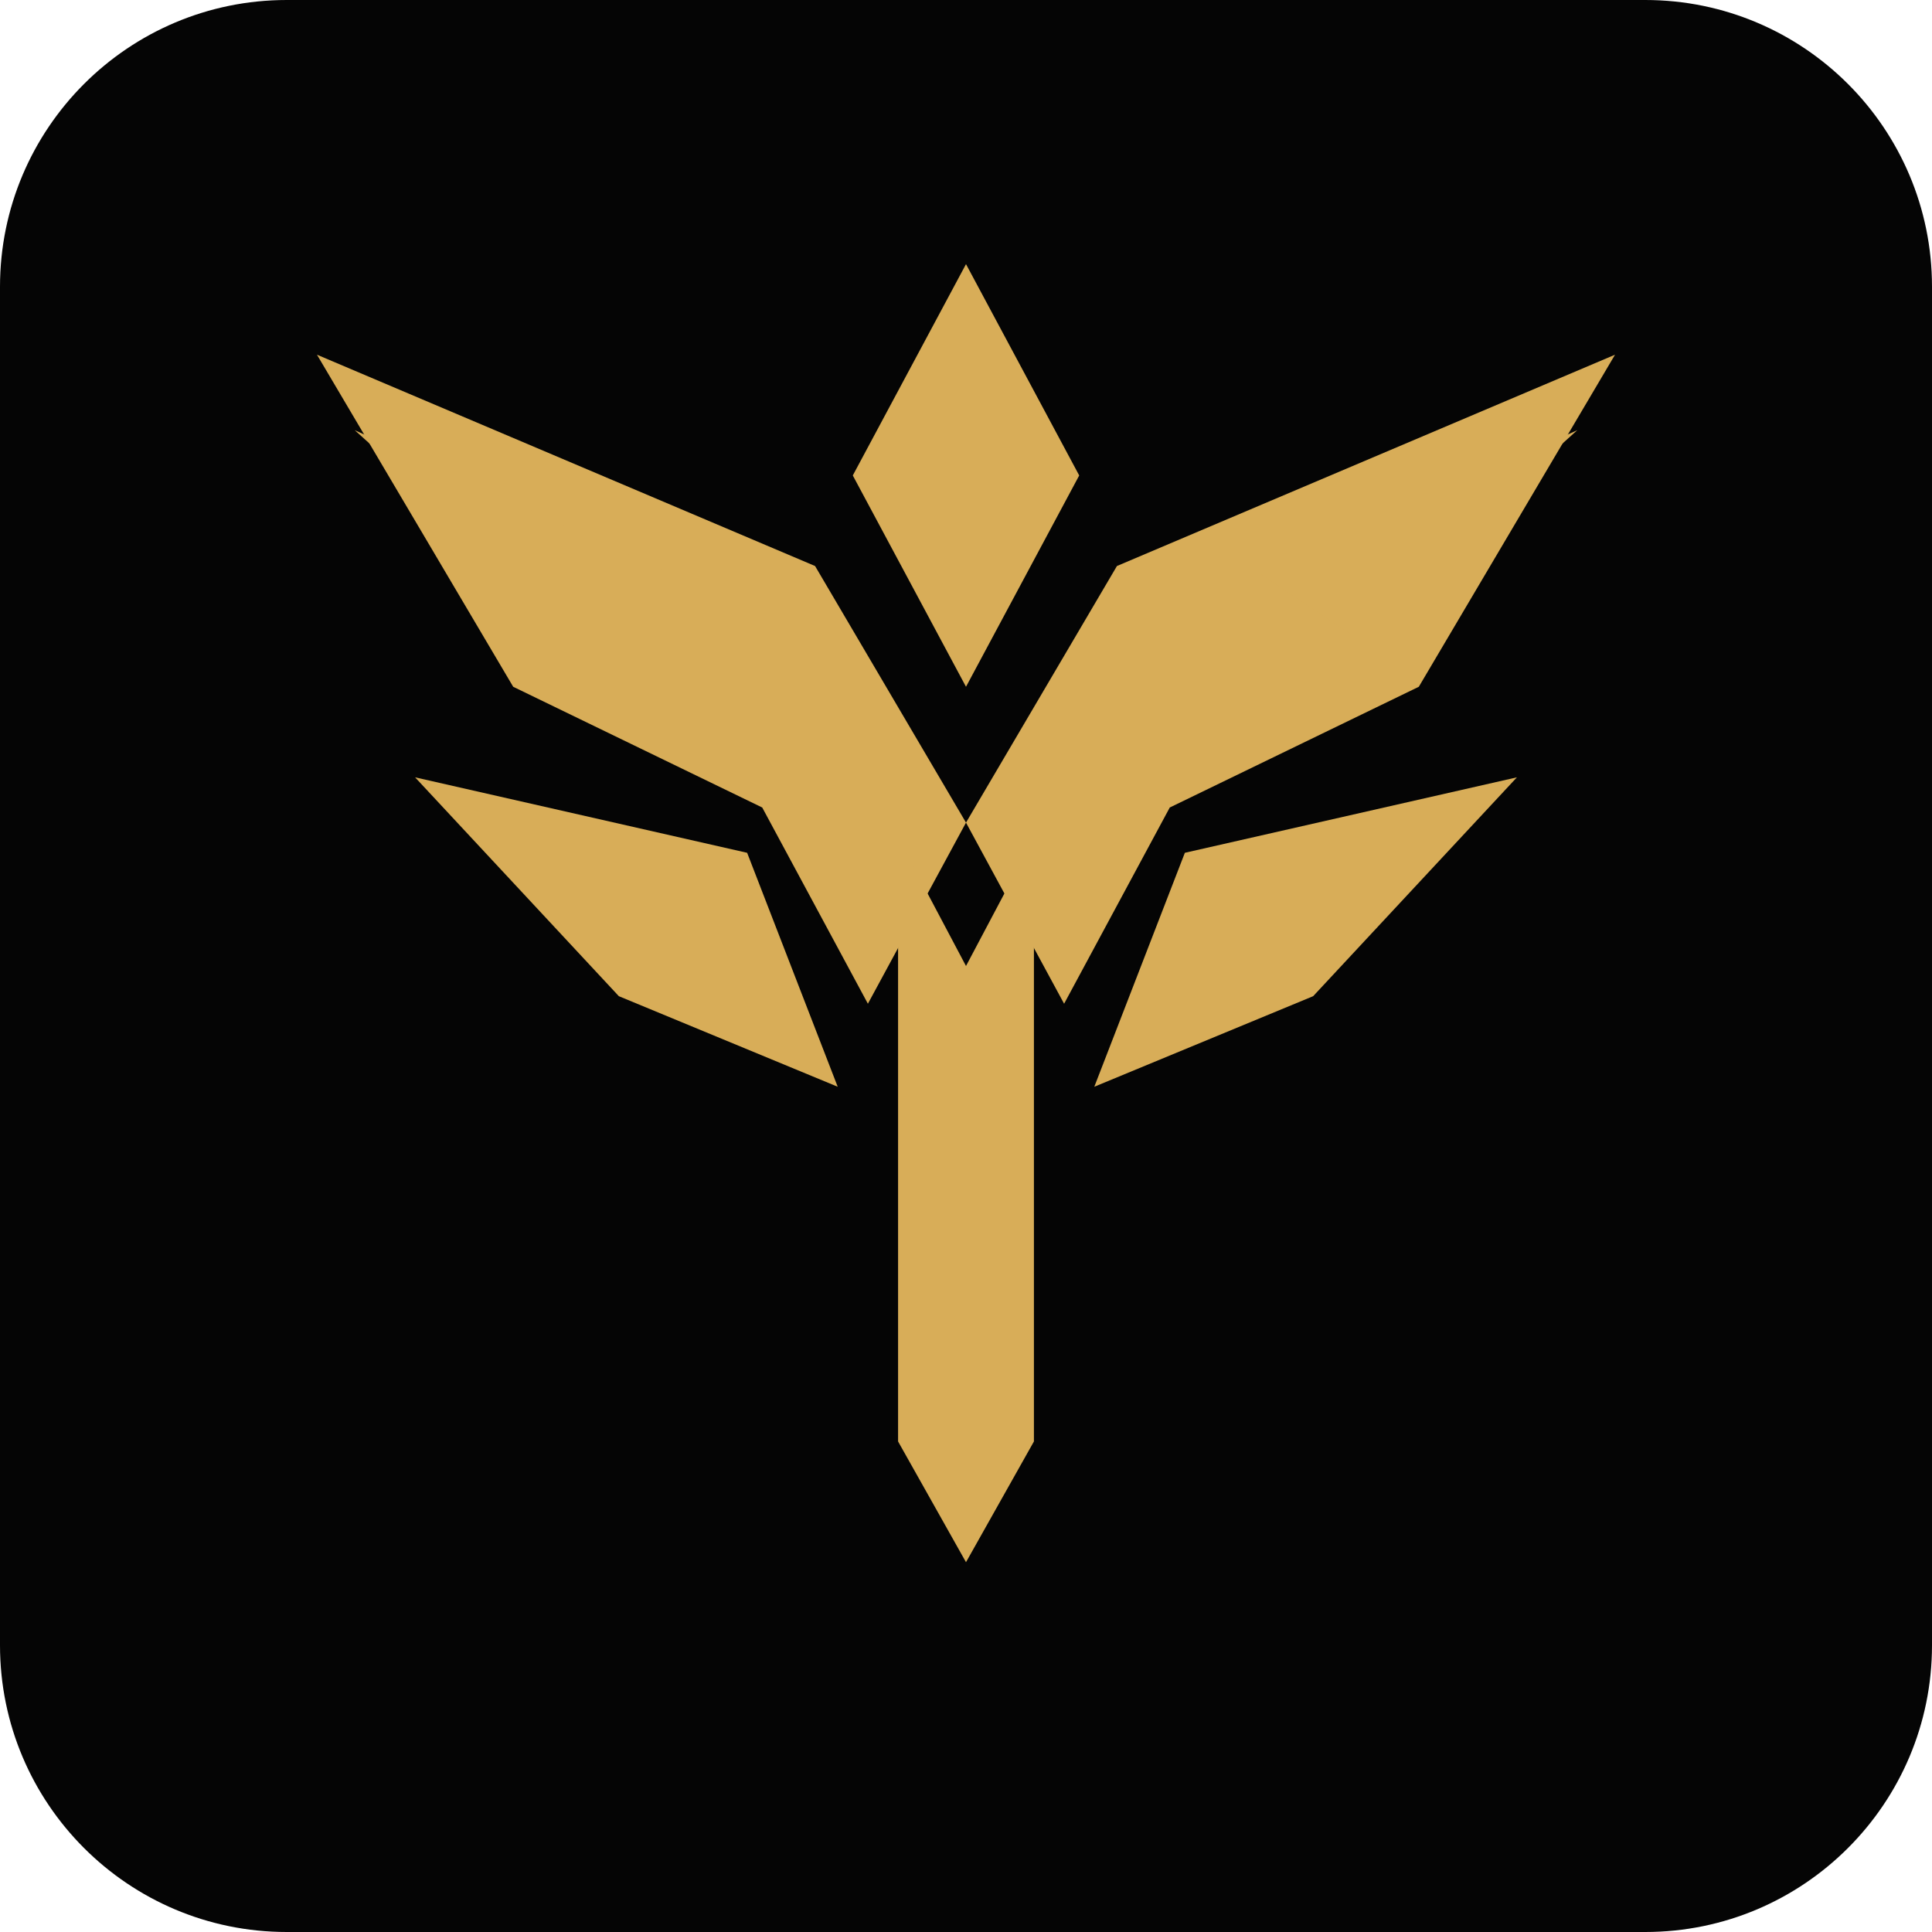
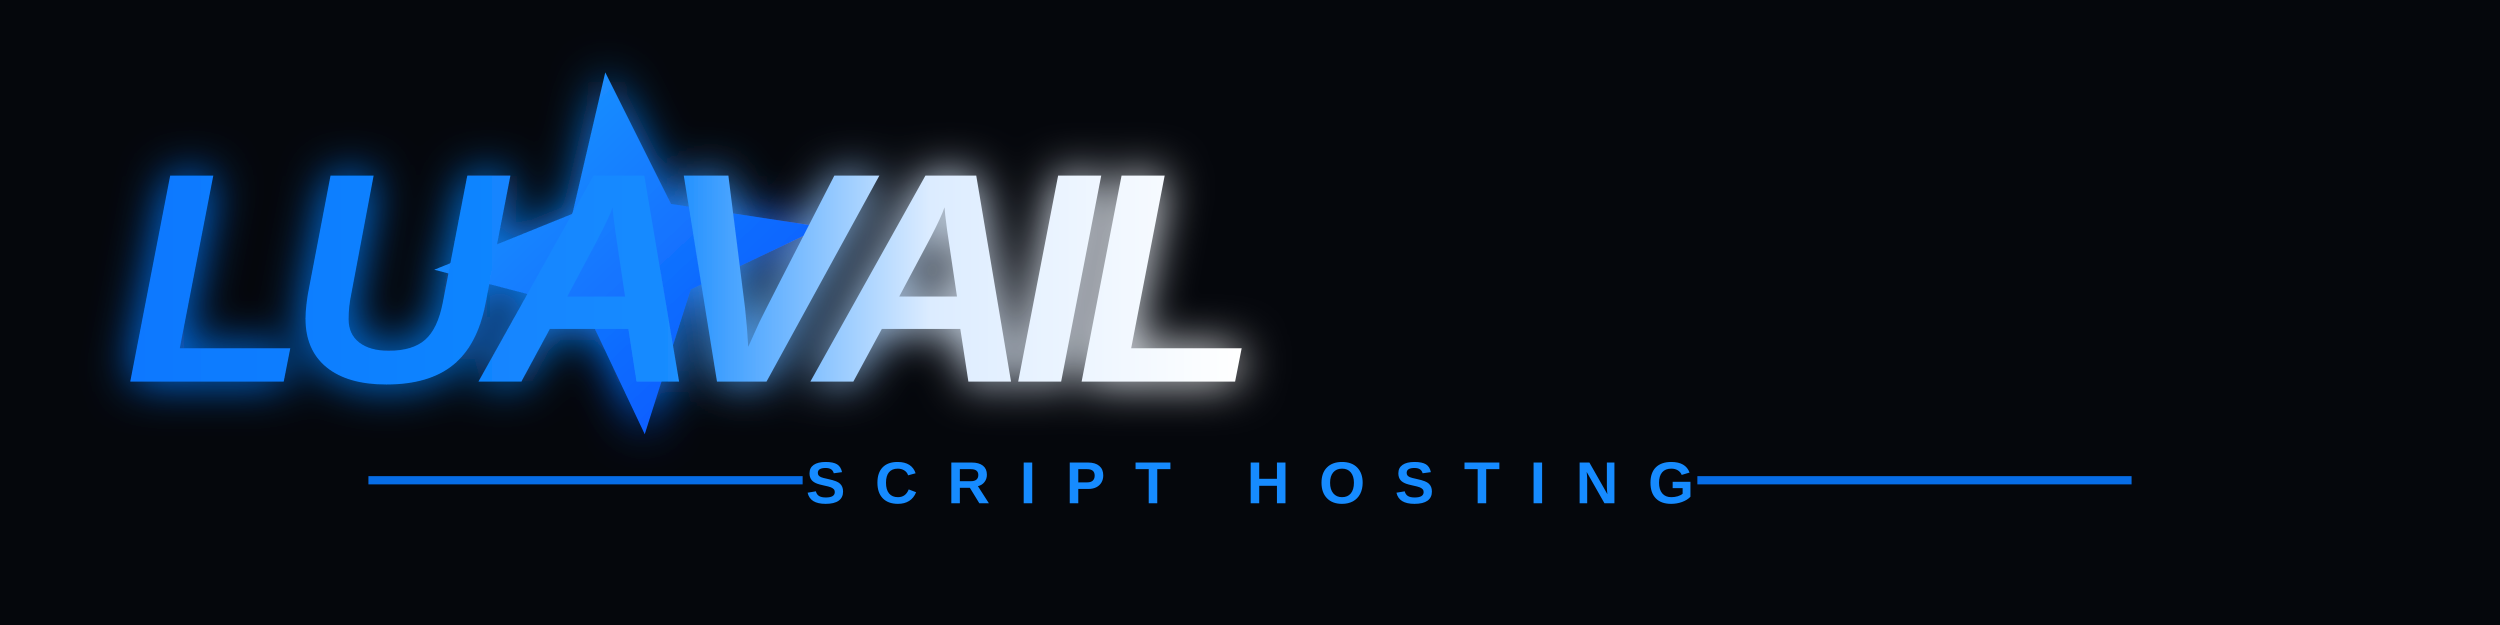
- <svg xmlns="http://www.w3.org/2000/svg" viewBox="0 0 256 256">
-   <rect width="256" height="256" rx="38" fill="#050505" />
-   <g fill="#d8ad58">
-     <path d="M128 35 143 63 128 91 113 63Z" />
-     <path d="M108 75 42 47 68 91 101 107 115 133 128 109Z" />
-     <path d="M148 75 214 47 188 91 155 107 141 133 128 109Z" />
-     <path d="M99 113 55 103 82 132 111 144Z" />
-     <path d="M157 113 201 103 174 132 145 144Z" />
-     <path d="M119 111 128 128 137 111 137 191 128 207 119 191Z" />
-     <path d="M47 57 89 76 77 84Z" />
-     <path d="M209 57 167 76 179 84Z" />
+ <svg xmlns="http://www.w3.org/2000/svg" viewBox="0 0 760 190" role="img" aria-labelledby="title">
+   <defs>
+     <linearGradient id="word" x1="0" y1="0" x2="1" y2="0">
+       <stop offset="0" stop-color="#0878ff" />
+       <stop offset=".48" stop-color="#168bff" />
+       <stop offset=".72" stop-color="#dcecff" />
+       <stop offset="1" stop-color="#fff" />
+     </linearGradient>
+     <linearGradient id="blue" x1="0" y1="0" x2="1" y2="1">
+       <stop stop-color="#20a0ff" />
+       <stop offset="1" stop-color="#064cff" />
+     </linearGradient>
+     <filter id="glow" x="-30%" y="-50%" width="160%" height="200%">
+       <feGaussianBlur stdDeviation="7" result="blur" />
+       <feMerge>
+         <feMergeNode in="blur" />
+         <feMergeNode in="SourceGraphic" />
+       </feMerge>
+     </filter>
+   </defs>
+   <rect width="760" height="190" fill="#05070c" />
+   <g filter="url(#glow)">
+     <path d="M184 22 204 62 250 69 210 88 196 132 178 94 132 82 174 65Z" fill="url(#blue)" />
+     <text x="38" y="116" fill="url(#word)" font-family="Arial, Helvetica, sans-serif" font-size="91" font-weight="900" font-style="italic" letter-spacing="-6">LUAVAIL</text>
  </g>
+   <path d="M112 146H244 M516 146H648" stroke="#0878ff" stroke-width="2.5" opacity=".9" />
+   <text x="380" y="153" text-anchor="middle" fill="#168bff" font-family="Arial, Helvetica, sans-serif" font-size="18" font-weight="700" letter-spacing="9">SCRIPT HOSTING</text>
</svg>
